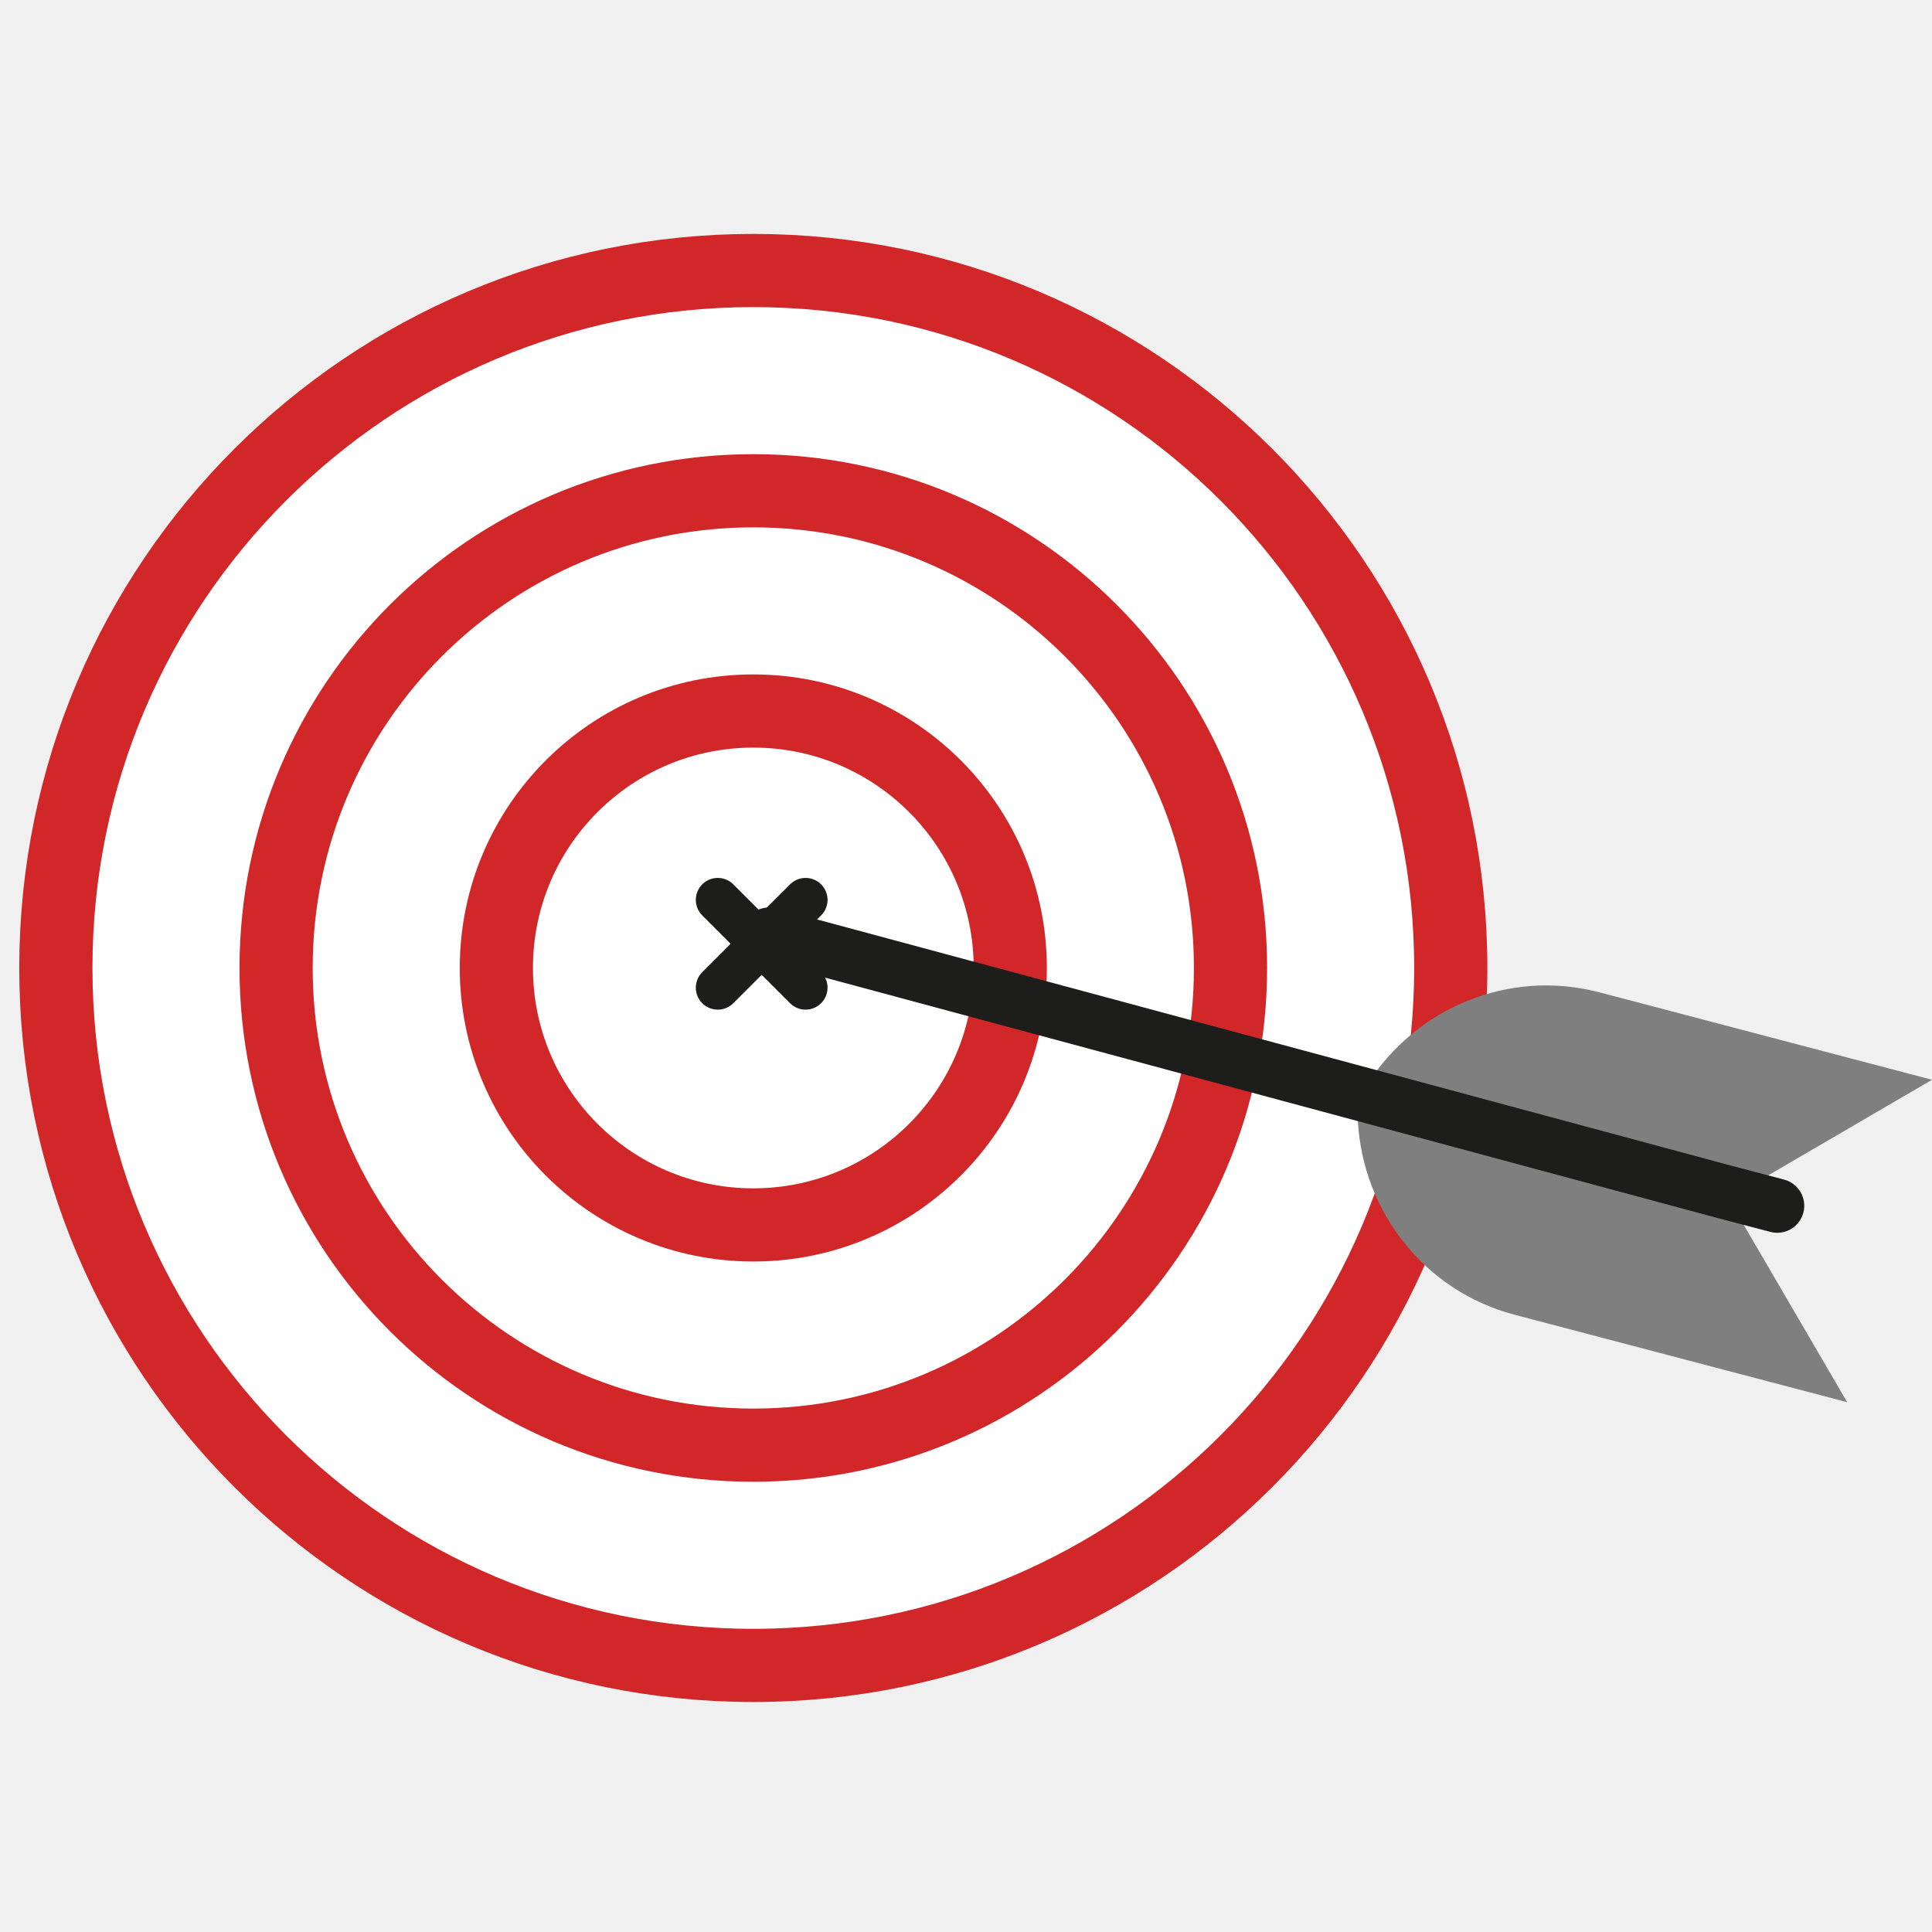
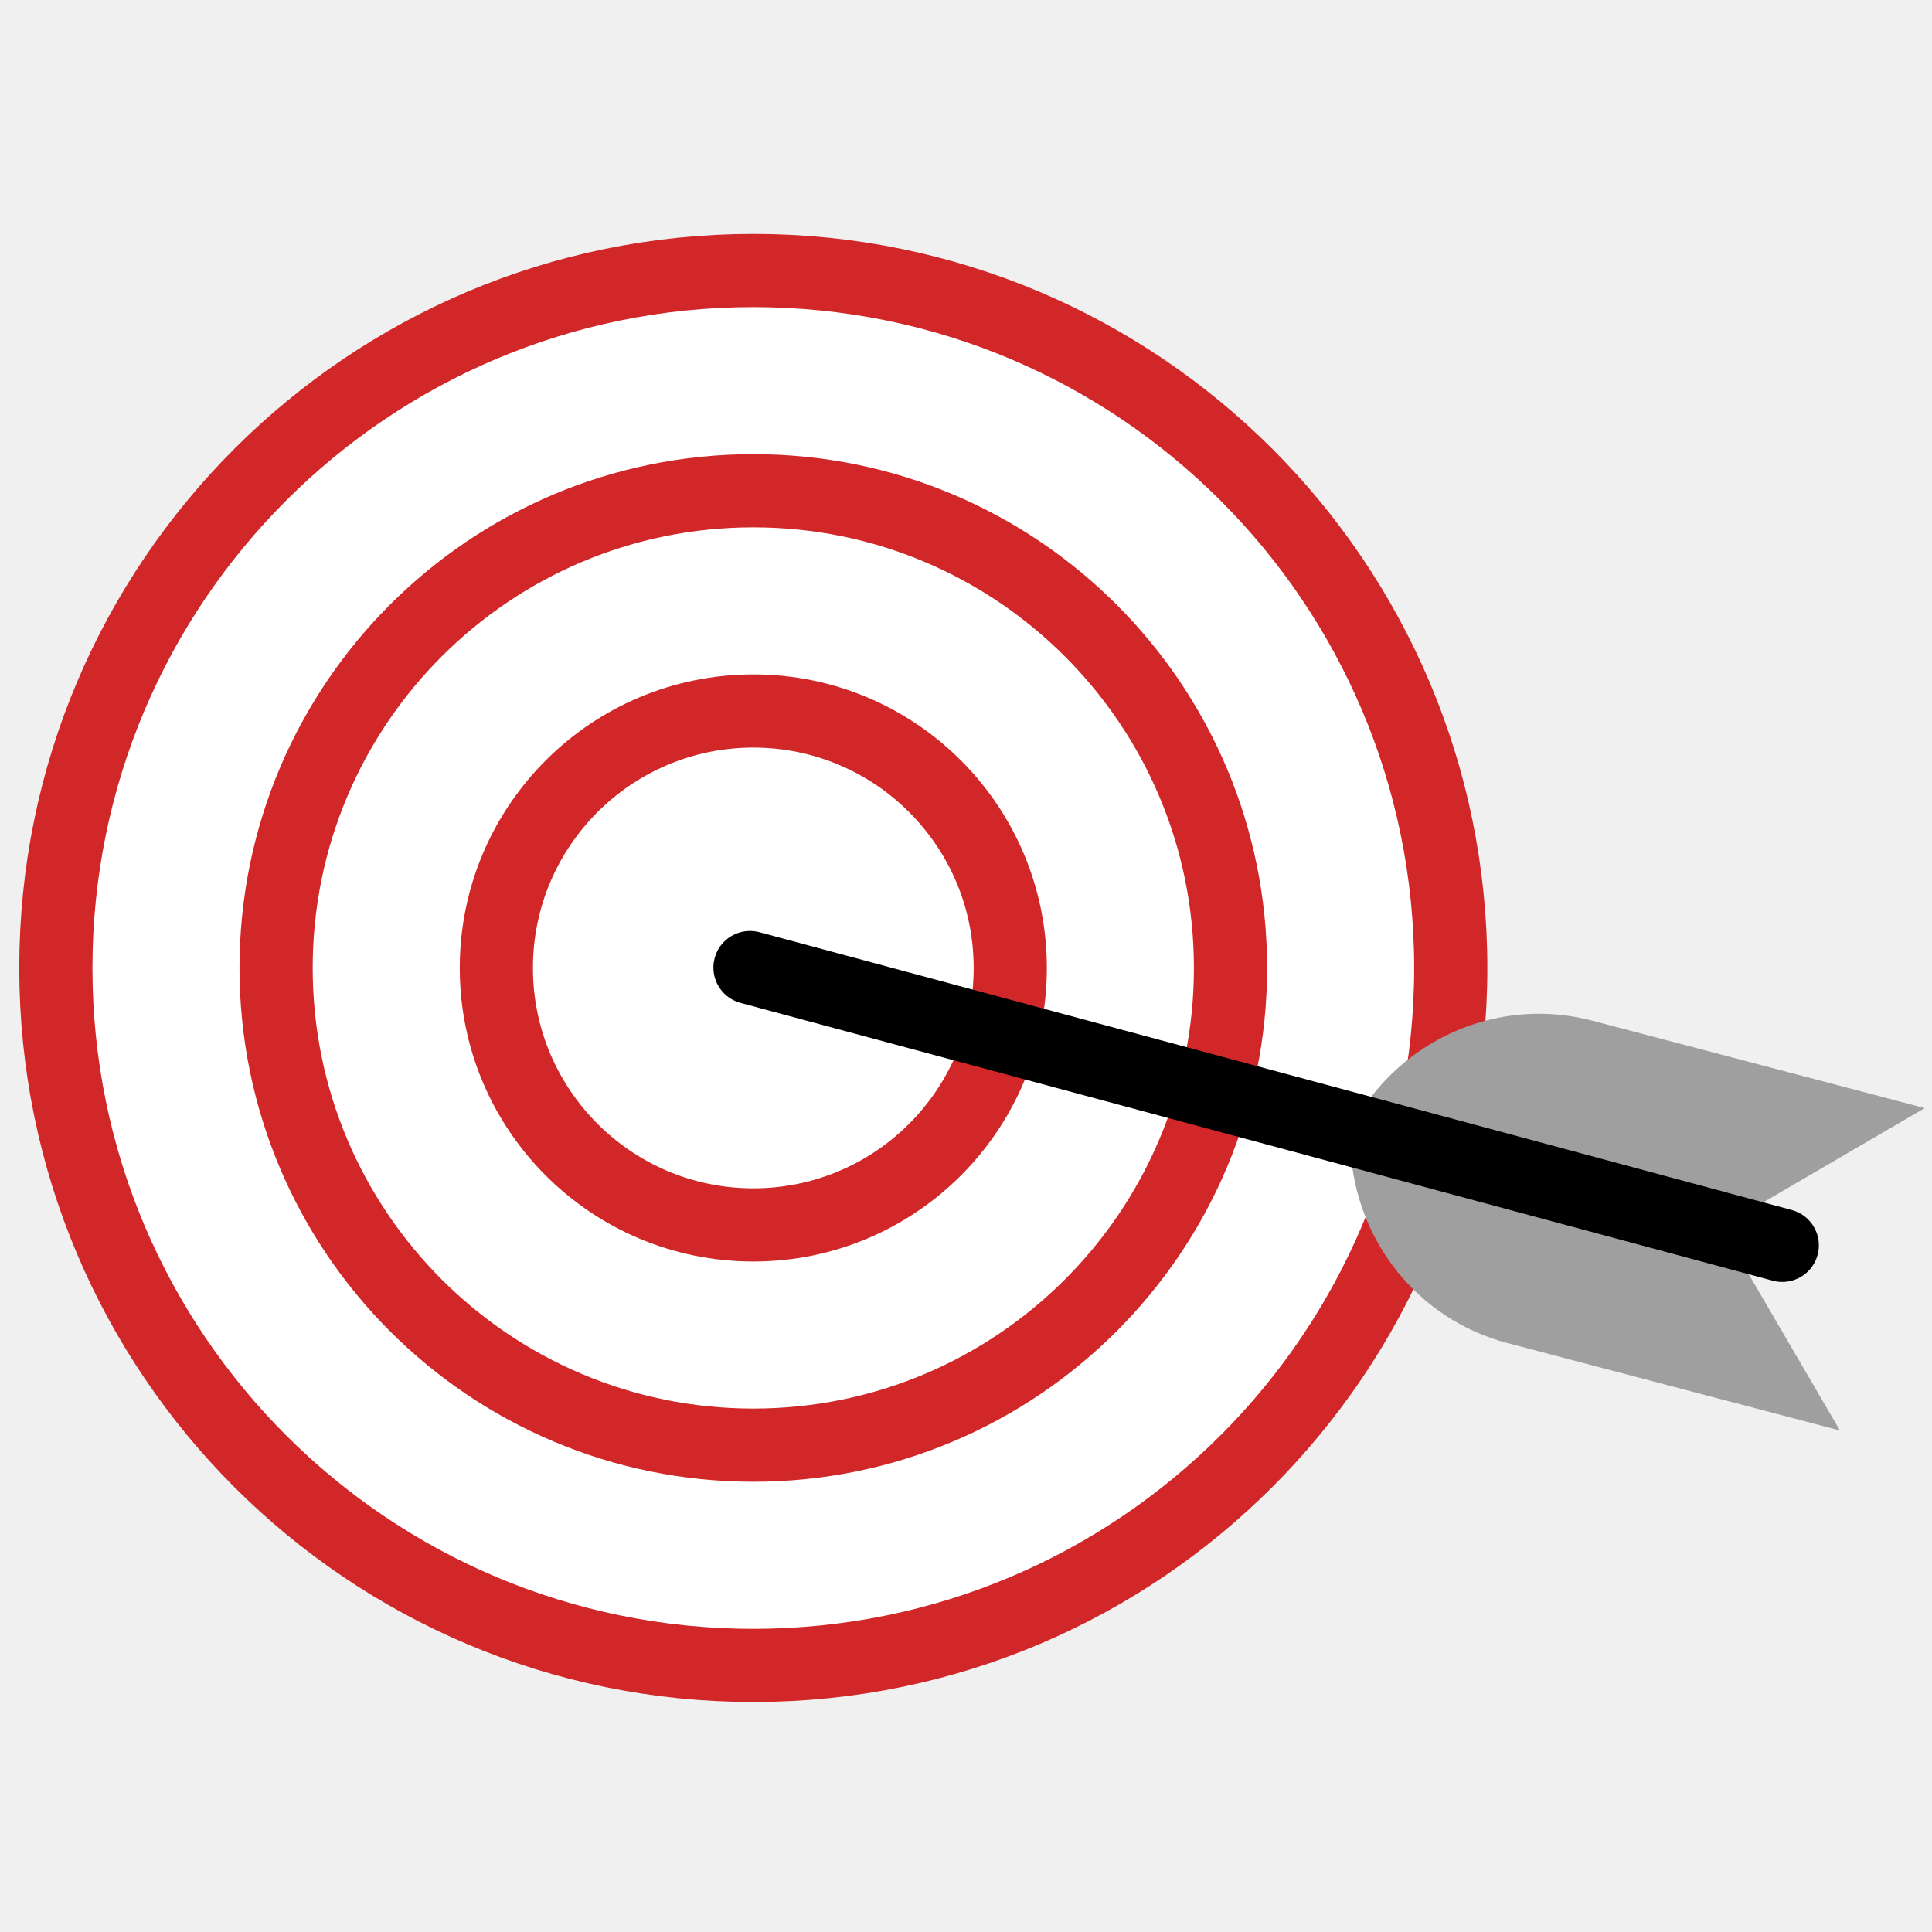
<svg xmlns="http://www.w3.org/2000/svg" version="1.1" id="Ebene_1" x="0px" y="0px" viewBox="0 0 66 66" style="enable-background:new 0 0 66 66;" xml:space="preserve">
  <g>
    <circle style="fill:#FFFFFF;stroke:#D12728;stroke-width:2.5;stroke-miterlimit:10;" cx="25.734" cy="33.067" r="23.826" />
    <circle style="fill:none;stroke:#D12728;stroke-width:2.5;stroke-miterlimit:10;" cx="25.734" cy="33.067" r="8.778" />
    <circle style="fill:none;stroke:#D12728;stroke-width:2.5;stroke-miterlimit:10;" cx="25.734" cy="33.067" r="16.302" />
-     <line style="fill:none;stroke:#1D1D1B;stroke-width:1.5;stroke-linecap:round;stroke-linejoin:round;stroke-miterlimit:10;" x1="27.52" y1="30.741" x2="24.52" y2="33.741" />
-     <line style="fill:none;stroke:#1D1D1B;stroke-width:1.5;stroke-linecap:round;stroke-linejoin:round;stroke-miterlimit:10;" x1="24.52" y1="30.741" x2="27.52" y2="33.741" />
  </g>
  <g>
-     <path style="fill:#7F7F7F;" d="M59,41l0.846-0.522L66,36.887l-11.35-2.985c-3.122-0.821-6.28,0.543-7.928,3.124   c-0.123,0.193-0.259,0.377-0.365,0.584c-0.01,0.232,0.018,0.459,0.03,0.688c0.166,3.058,2.244,5.799,5.366,6.619l11.35,2.984   l-3.59-6.152L59,41z" />
-     <path style="fill:#1D1D1B;" d="M60.946,40.296l-1.824-0.48l-32.615-8.785c-0.494-0.13-0.999,0.165-1.129,0.659   c-0.13,0.494,0.165,0.999,0.659,1.129l32.617,8.785l1.823,0.479c0.247,0.065,0.497,0.024,0.701-0.095   c0.204-0.119,0.363-0.316,0.428-0.563C61.735,40.93,61.44,40.425,60.946,40.296z" />
+     <path style="fill:#9F9F9F;" d="M58.752,41.967l0.846-0.522l6.154-3.591l-11.35-2.985c-3.122-0.821-6.28,0.543-7.928,3.124   c-0.123,0.193-0.259,0.377-0.365,0.584c-0.01,0.232,0.018,0.459,0.03,0.688c0.166,3.058,2.244,5.799,5.366,6.619l11.35,2.984   l-3.59-6.152L58.752,41.967z" />
  </g>
+   <line style="fill:none;stroke:#000000;stroke-width:2.5;stroke-linecap:round;stroke-linejoin:round;stroke-miterlimit:10;" x1="25.621" y1="33.053" x2="60.885" y2="42.543" />
</svg>
